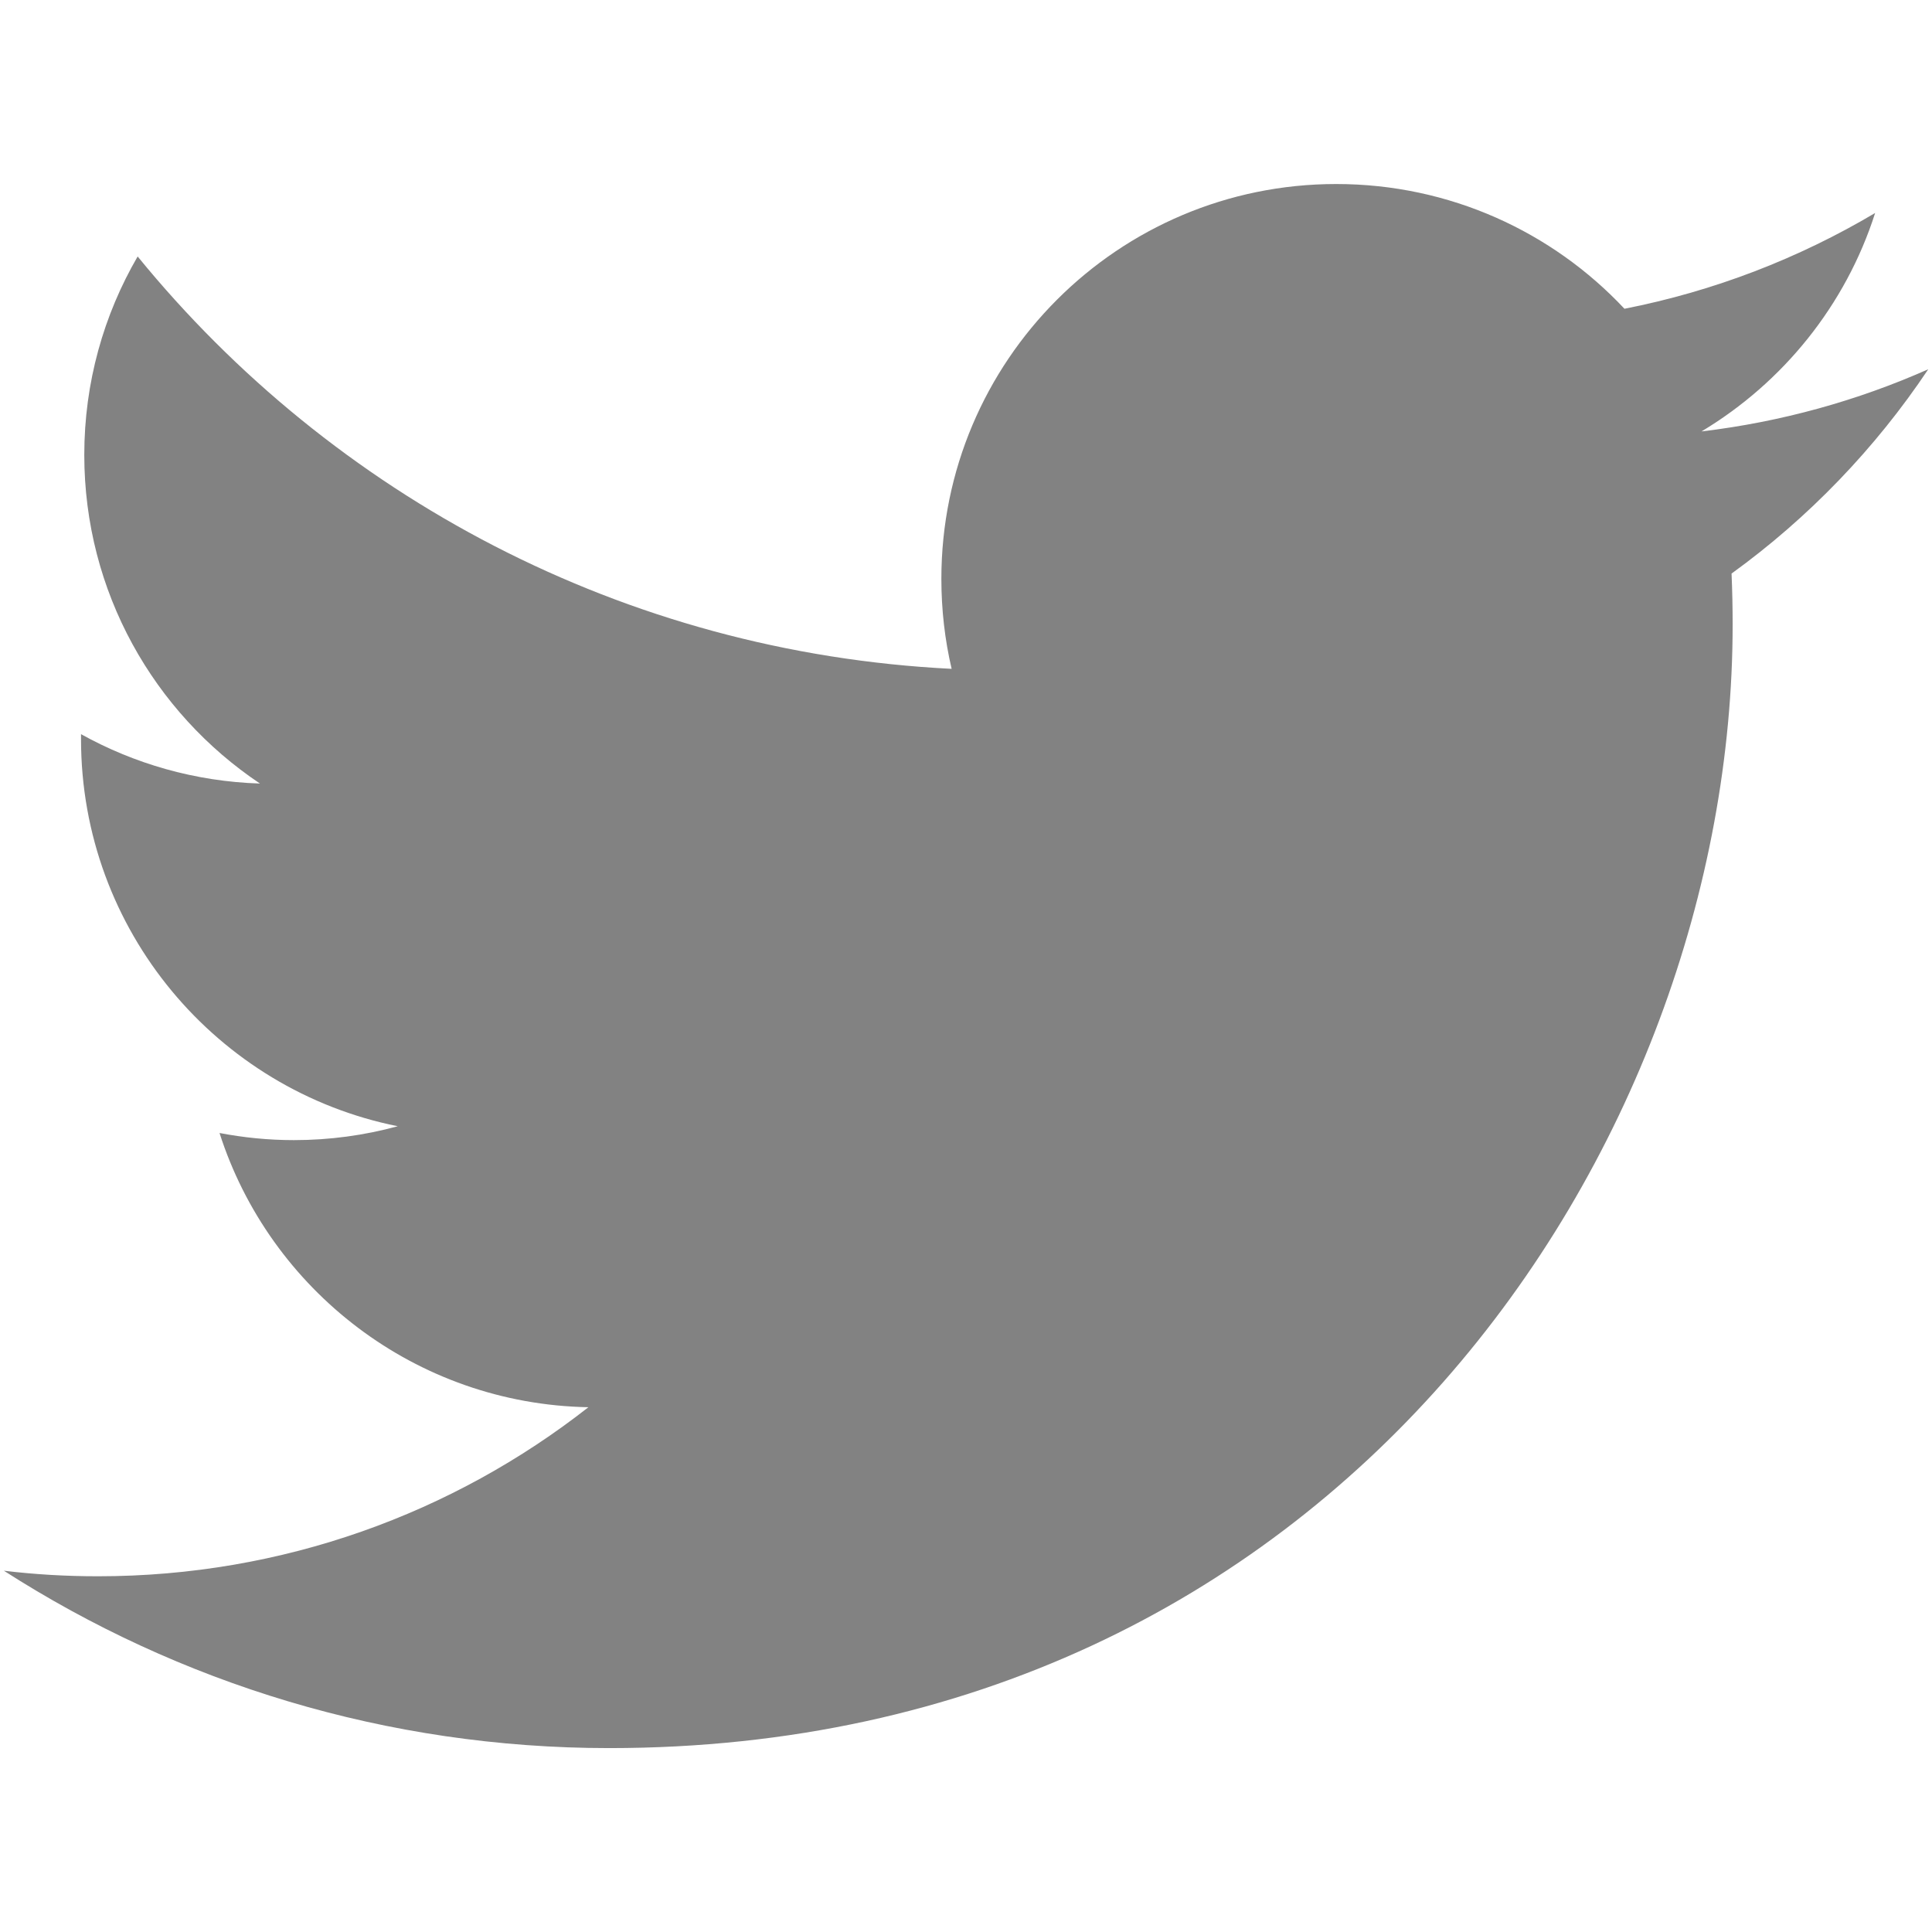
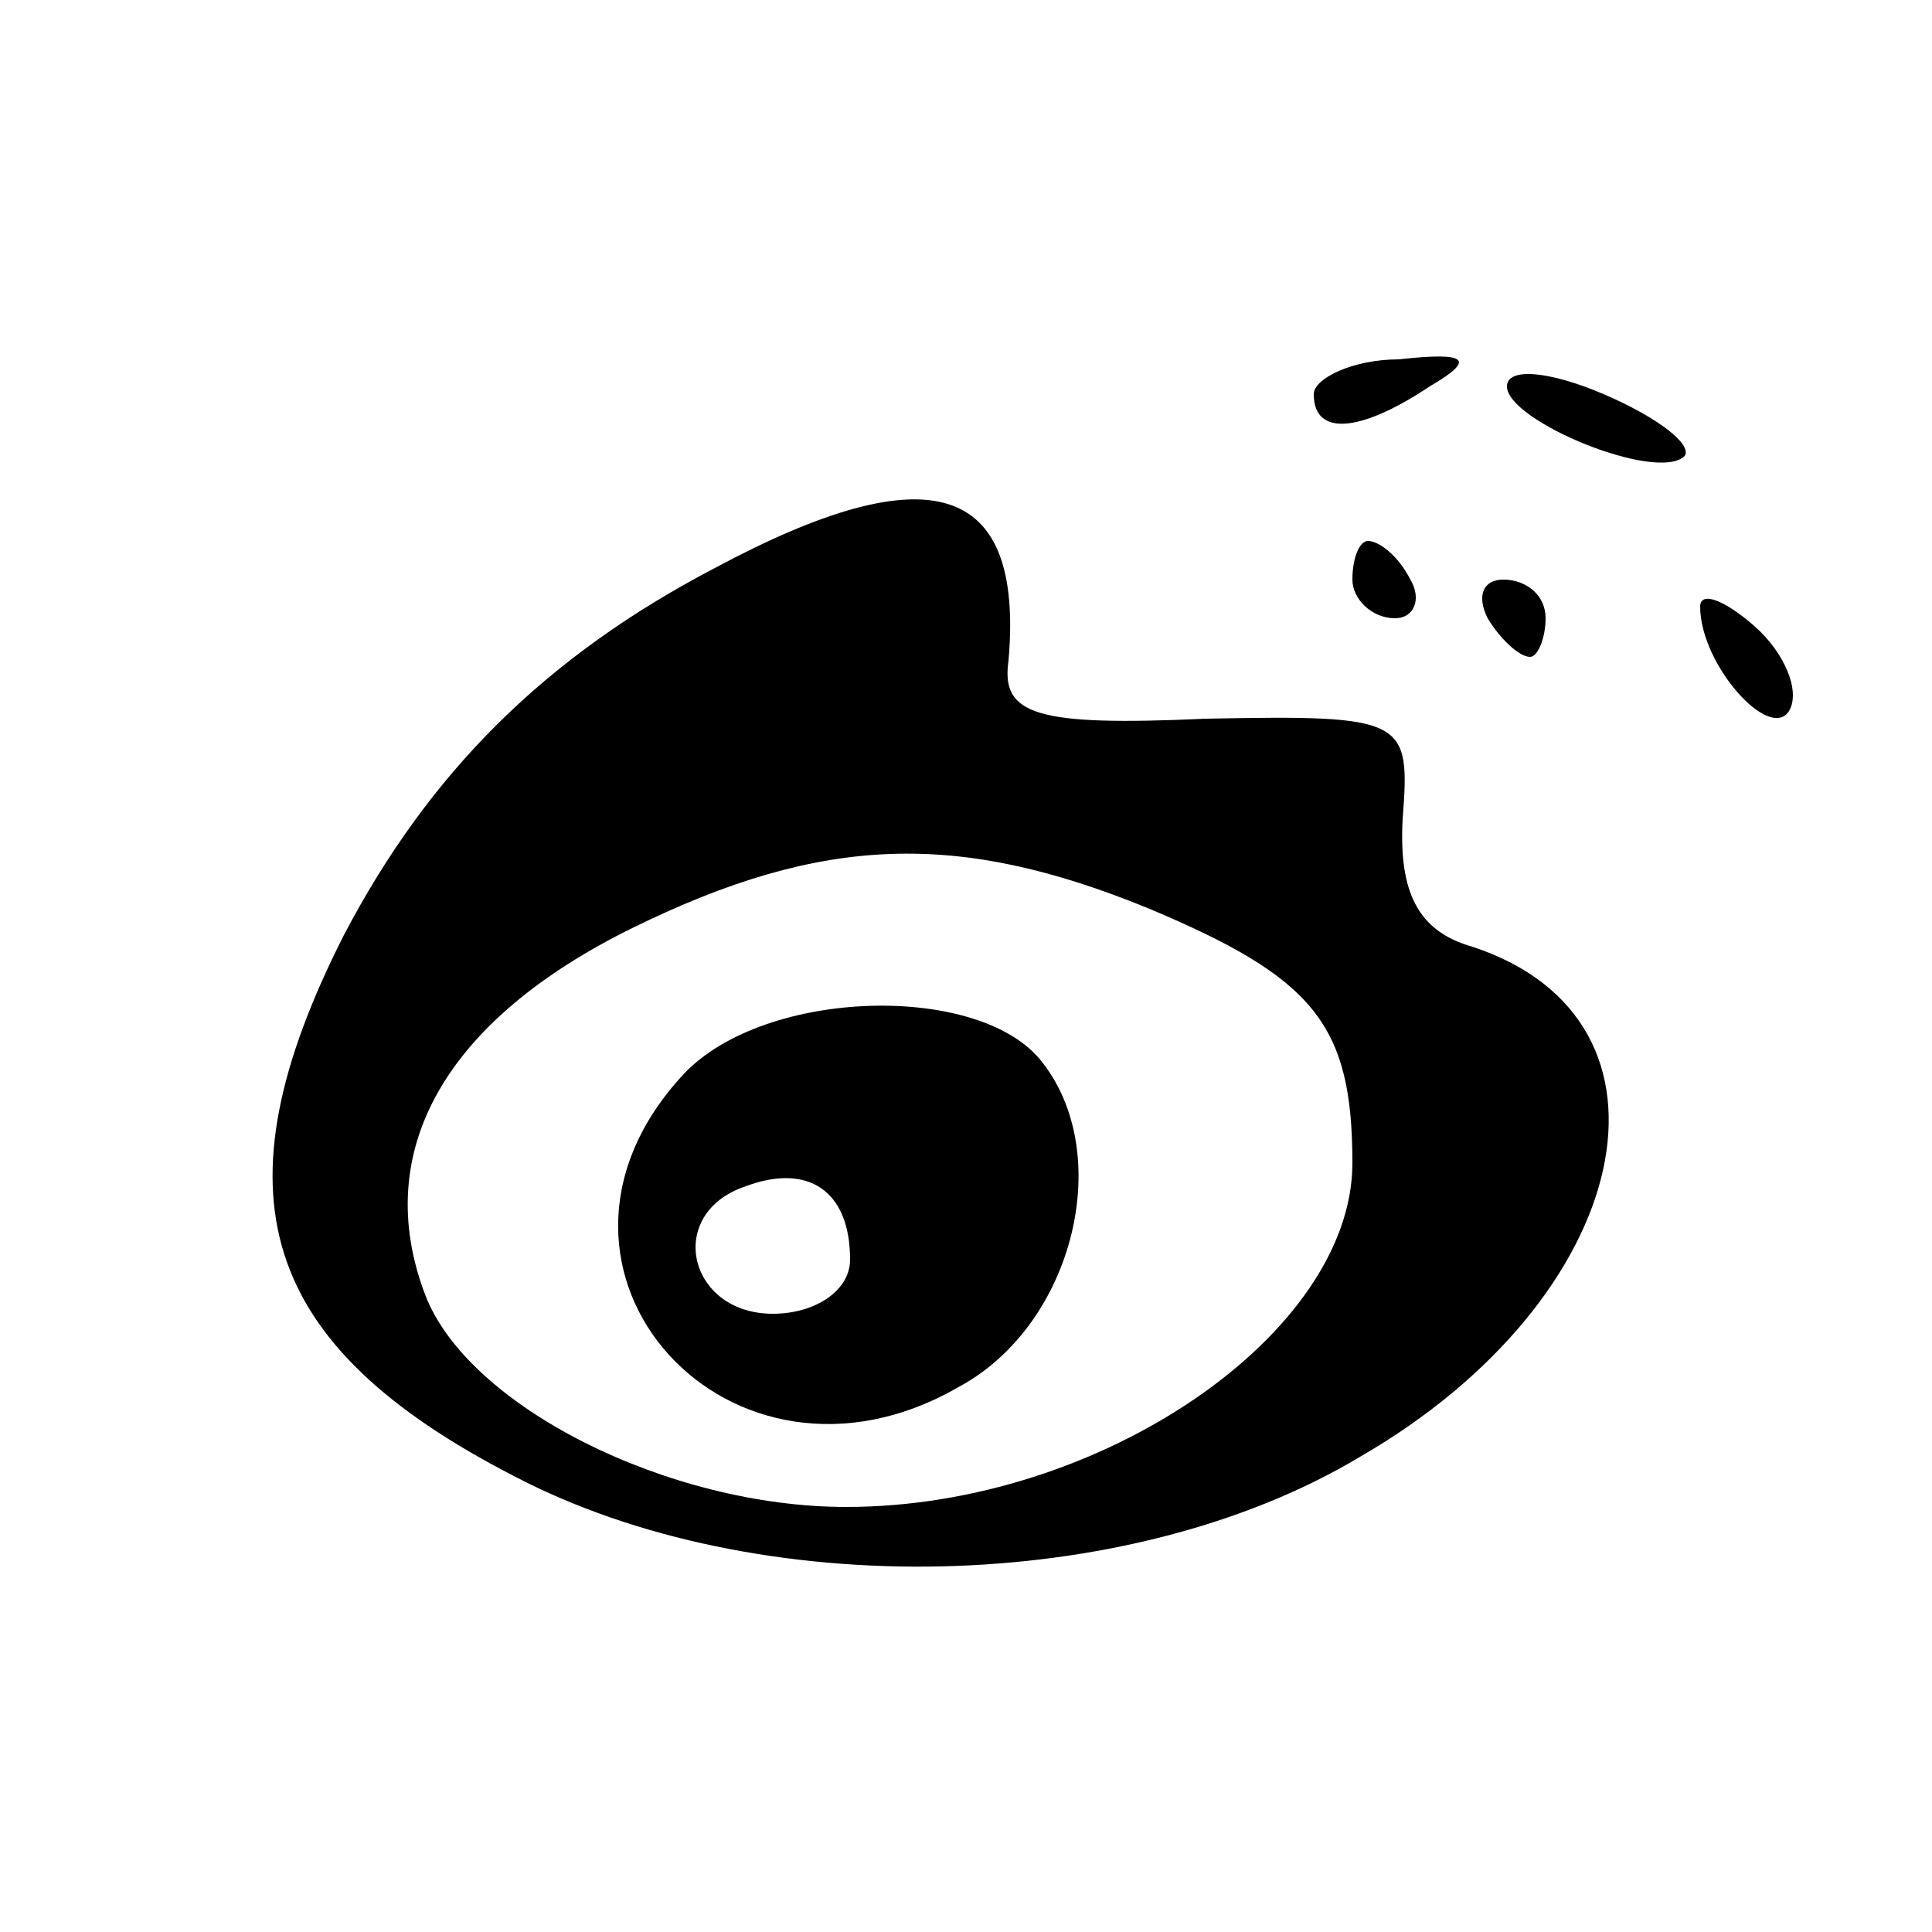
- <svg viewBox="0 0 16 16">
-   <path fill="#828282" d="M15.969,3.058c-0.586,0.26-1.217,0.436-1.878,0.515c0.675-0.405,1.194-1.045,1.438-1.809c-0.632,0.375-1.332,0.647-2.076,0.793c-0.596-0.636-1.446-1.033-2.387-1.033c-1.806,0-3.27,1.464-3.27,3.27 c0,0.256,0.029,0.506,0.085,0.745C5.163,5.404,2.753,4.102,1.14,2.124C0.859,2.607,0.698,3.168,0.698,3.767 c0,1.134,0.577,2.135,1.455,2.722C1.616,6.472,1.112,6.325,0.671,6.08c0,0.014,0,0.027,0,0.041c0,1.584,1.127,2.906,2.623,3.206 C3.02,9.402,2.731,9.442,2.433,9.442c-0.211,0-0.416-0.021-0.615-0.059c0.416,1.299,1.624,2.245,3.055,2.271 c-1.119,0.877-2.529,1.4-4.061,1.4c-0.264,0-0.524-0.015-0.78-0.046c1.447,0.928,3.166,1.469,5.013,1.469 c6.015,0,9.304-4.983,9.304-9.304c0-0.142-0.003-0.283-0.009-0.423C14.976,4.29,15.531,3.714,15.969,3.058z" />
+ <svg xmlns="http://www.w3.org/2000/svg" version="1.0" width="50pt" height="50pt" viewBox="0 0 50 50" preserveAspectRatio="xMidYMid meet">
+   <g transform="translate(0,50) scale(0.1,-0.1)" fill="#000000" stroke="none">
+     <path d="M340 398 c0 -11 12 -10 30 2 12 7 10 9 -8 7 -12 0 -22 -5 -22 -9z" />
+     <path d="M390 400 c0 -9 39 -25 46 -18 2 3 -7 10 -21 16 -14 6 -25 7 -25 2z" />
+     <path d="M185 353 c-44 -23 -74 -53 -96 -95 -34 -67 -22 -106 44 -140 63 -33 159 -31 219 5 71 41 87 113 29 132 -14 4 -19 14 -18 33 2 26 1 27 -51 26 -44 -2 -53 1 -51 15 4 46 -20 54 -76 24z m112 -88 c43 -18 53 -30 53 -66 0 -44 -65 -89 -131 -89 -46 0 -98 26 -109 55 -14 37 5 71 54 95 49 24 84 25 133 5z" />
+     <path d="M176 221 c-45 -50 13 -114 72 -80 30 16 41 61 21 85 -17 20 -73 18 -93 -5z m44 -47 c0 -8 -9 -14 -20 -14 -22 0 -28 26 -7 33 16 6 27 -1 27 -19z" />
+     <path d="M350 350 c0 -5 5 -10 11 -10 5 0 7 5 4 10 -3 6 -8 10 -11 10 -2 0 -4 -4 -4 -10z" />
+     <path d="M385 340 c3 -5 8 -10 11 -10 2 0 4 5 4 10 0 6 -5 10 -11 10 -5 0 -7 -4 -4 -10z" />
+     <path d="M440 343 c0 -15 18 -35 23 -27 3 5 -1 15 -9 22 -8 7 -14 9 -14 5z" />
+   </g>
</svg>
